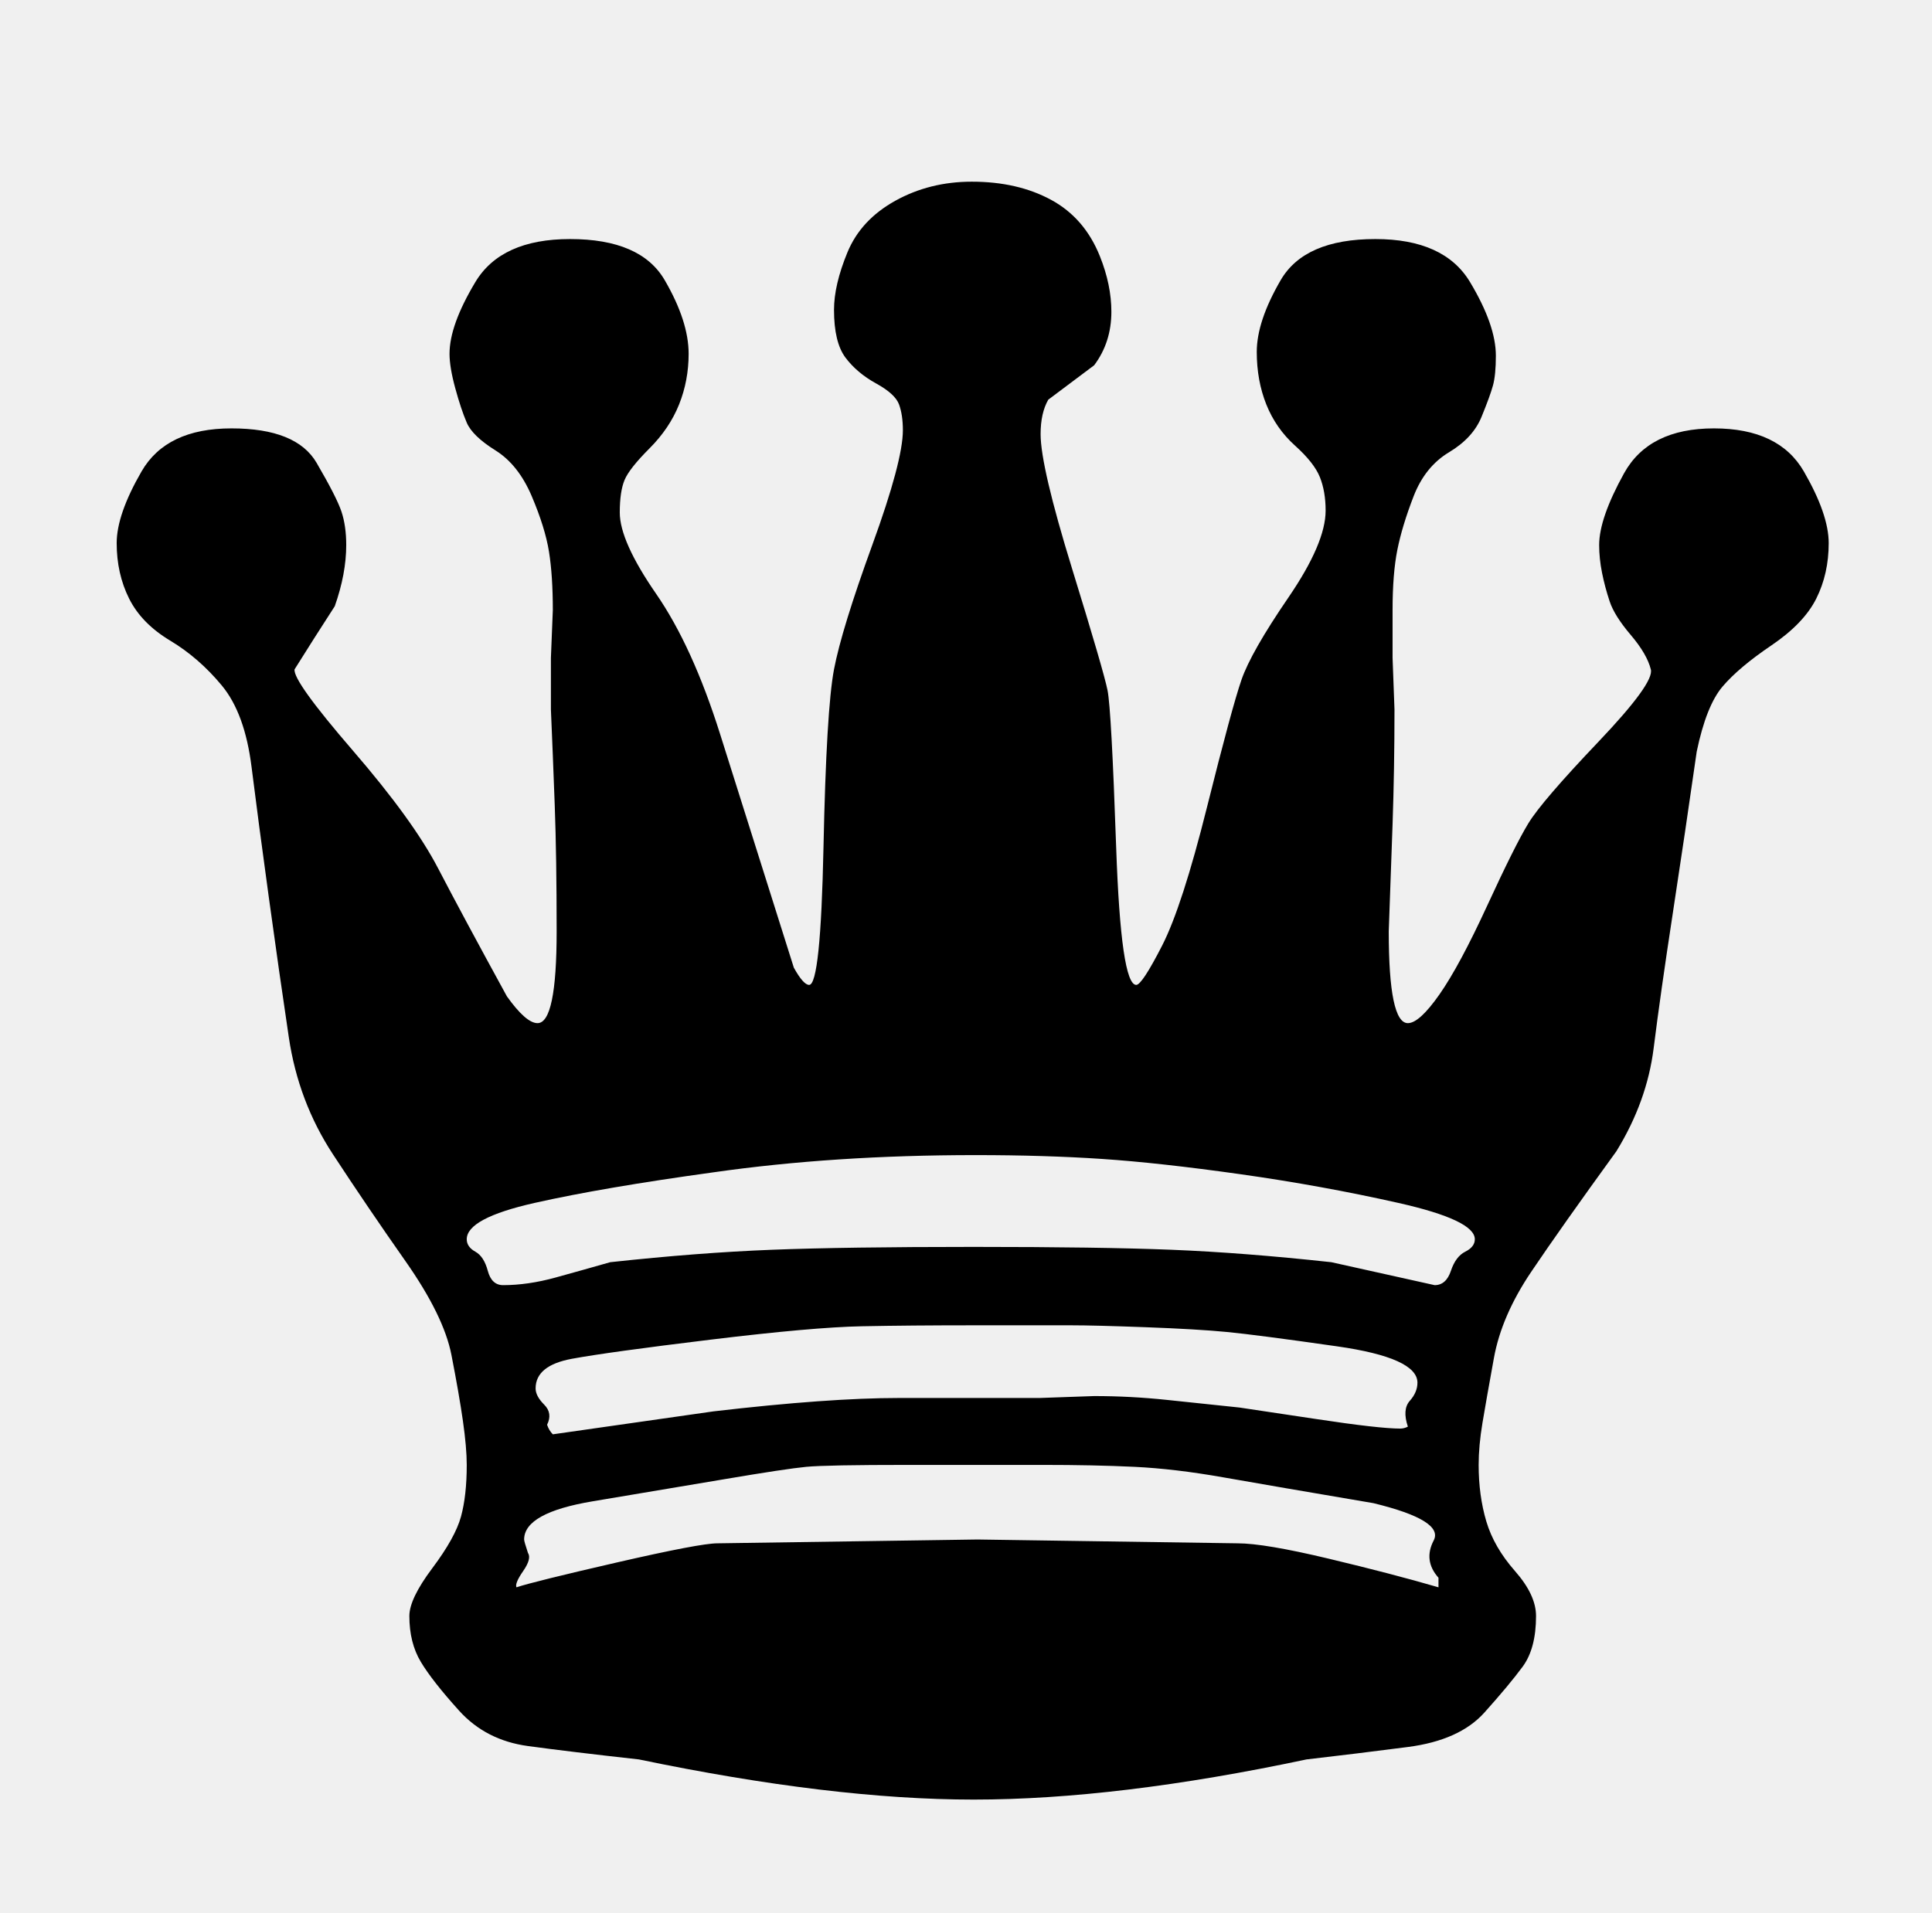
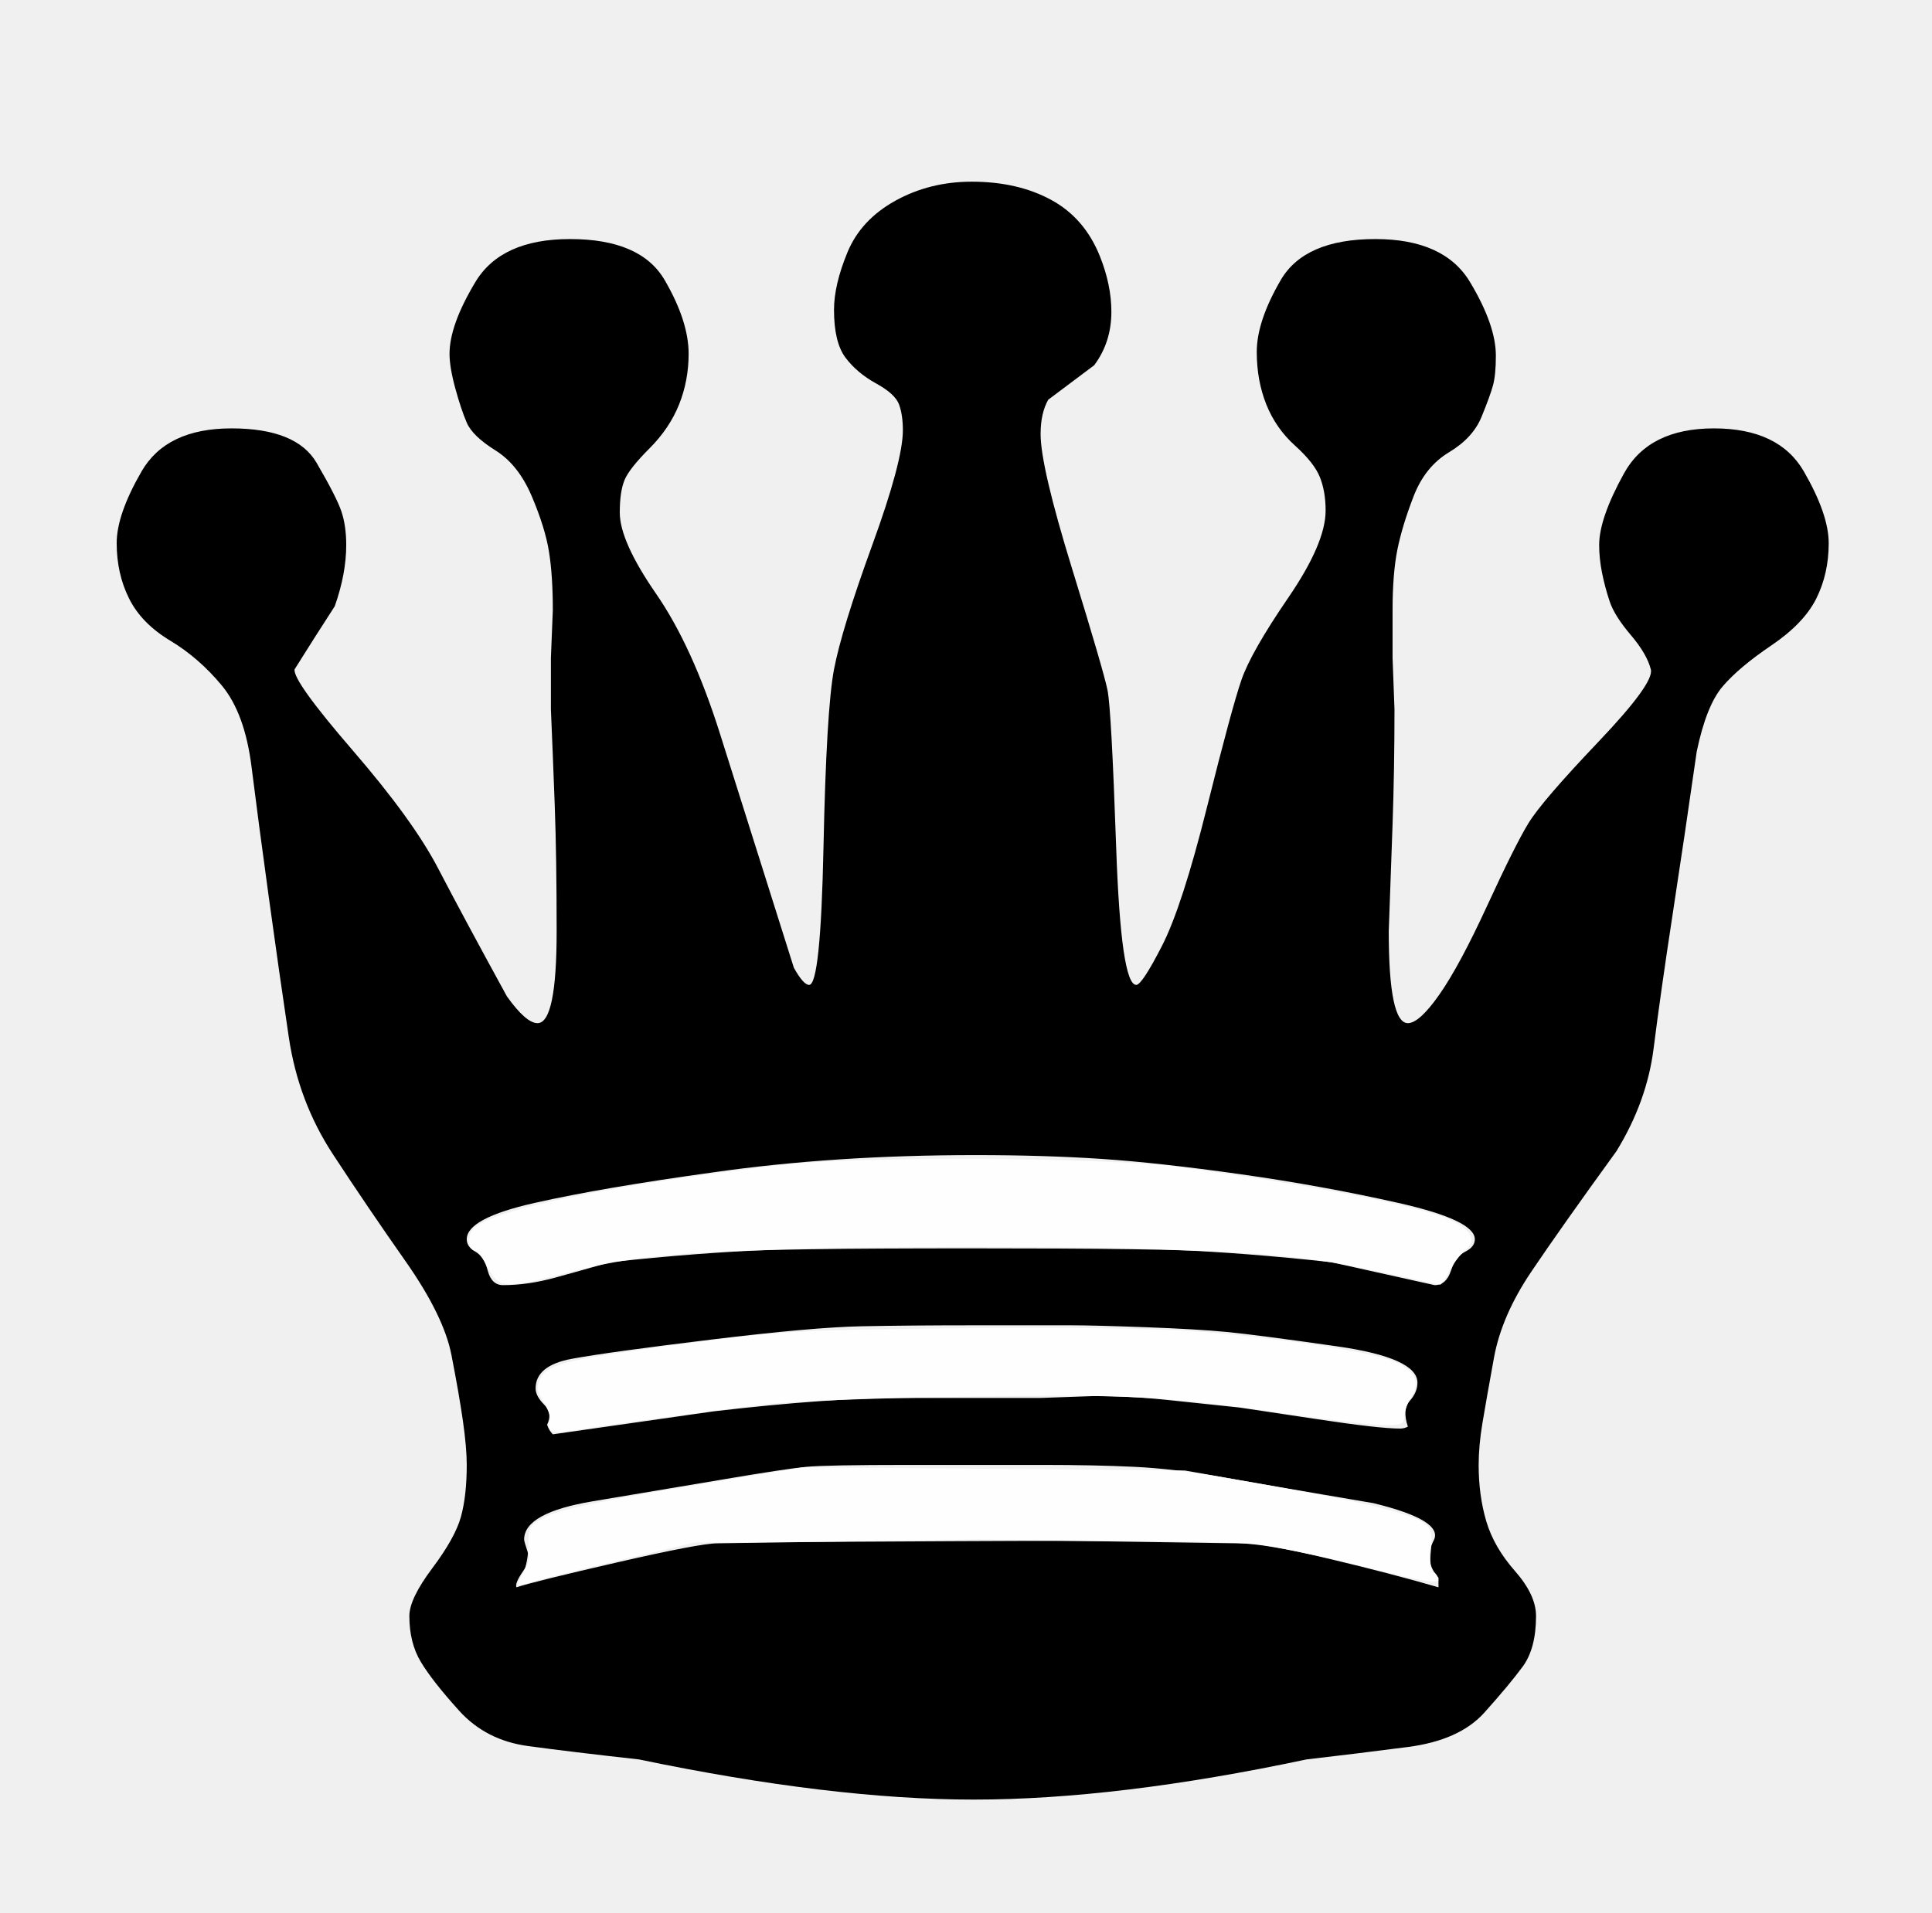
- <svg xmlns="http://www.w3.org/2000/svg" version="1.1" viewBox="-10 0 1010 1000">
-   <path fill="currentColor" d="M565 134q6 15 6 29q0 16 -9 28l-24 18q-4 7 -4 18q0 17 16.5 70.5t18.5 63.5t4.5 82t10.5 72q3 0 13.5 -20.5t23.5 -72.5t18 -66.5t24.5 -43t19.5 -45.5q0 -10 -3 -17.5t-13 -16.5t-15 -21.5t-5 -27.5q0 -16 12.5 -37.5t49.5 -21.5q36 0 49.5 22.5t13.5 38.5 q0 10 -1.5 15.5t-6 16.5t-17 18.5t-18.5 23t-8.5 28t-2.5 31.5v25t1 27q0 31 -1 60t-2 56q0 48 10 48q6 0 16.5 -15t25 -46.5t21.5 -43t36.5 -42.5t27.5 -38q-2 -8 -10.5 -18t-11 -17.5t-4 -15t-1.5 -14.5q0 -14 13 -37.5t47 -23.5t47 22.5t13 37.5q0 16 -6.5 29t-23.5 24.5 t-25.5 21.5t-13.5 34q-6 42 -12.5 84.5t-10 70.5t-19.5 54q-29 40 -44.5 63t-19.5 45t-6 34t-2 22q0 16 4 29.5t15 26t11 23.5q0 17 -7 26.5t-20 24t-40 18t-53 6.5q-99 21 -174 21q-74 0 -175 -21q-36 -4 -58 -7t-36 -18.5t-20 -25.5t-6 -24q0 -9 12 -25t15 -27t3 -27 q0 -9 -2 -23t-6 -34.5t-24 -49t-38 -56t-23 -61t-10.5 -73.5t-9 -68t-15.5 -42.5t-27 -23.5t-21.5 -22t-6.5 -29q0 -15 13 -37.5t47 -22.5t44.5 18t13 25.5t2.5 17.5q0 15 -6 32q-11 17 -21 33q-1 6 30.5 42.5t44.5 61.5t36 67q10 14 16 14q10 0 10 -48q0 -39 -1 -66t-2 -50 v-27t1 -25q0 -18 -2 -30.5t-9 -29t-19 -24t-15 -14.5t-6 -18t-3 -18q0 -15 13.5 -37.5t49.5 -22.5q37 0 49.5 21.5t12.5 38.5q0 14 -5 26.5t-15.5 23t-13 16.5t-2.5 17q0 15 19 42.5t33.5 73.5t38.5 122q5 9 8 9q6 0 7.5 -72t5.5 -93t20 -65t16 -60q0 -8 -2 -13.5t-12 -11 t-16 -13.5t-6 -25q0 -13 7 -30t25 -27t40 -10q24 0 41.5 9.5t25.5 29.5zM363 613q-58 8 -93.5 16t-35.5 19q0 4 4.5 6.5t6.5 10t8 7.5q13 0 27.5 -4t28.5 -8q46 -5 84.5 -6.5t105.5 -1.5q66 0 103.5 1.5t83.5 6.5l54 12q6 0 8.5 -7.5t7.5 -10t5 -6.5q0 -10 -40 -19 t-82.5 -15t-72.5 -8t-66 -2q-74 0 -137 9zM638 736q7 1 40 6t44 5q2 0 4 -1q-3 -9 1 -13.5t4 -9.5q0 -13 -42 -19t-57.5 -7.5t-42.5 -2.5t-39 -1h-51q-33 0 -58.5 0.5t-79 7t-72.5 10t-19 15.5q0 4 4.5 8.5t1.5 10.5q1 3 3 5l84 -12q60 -7 97 -7h40h33.5t28.5 -1q19 0 38 2z M637 807q14 0 47.5 8t57.5 15v-5q-8 -9 -2.5 -19.5t-31.5 -19.5q-53 -9 -78.5 -13.5t-46.5 -5.5t-48 -1h-34h-36q-43 0 -53.5 1t-43 6.5t-68.5 11.5t-36 20q0 1 2 7q2 3 -2.5 9.5t-3.5 8.5q9 -3 52.5 -13t52.5 -10l136 -2z" />
+ <svg xmlns="http://www.w3.org/2000/svg" version="1.1" viewBox="-10 0 1010 1000" id="svg1">
+   <defs id="defs1" />
+   <path fill="currentColor" d="M565 134q6 15 6 29q0 16 -9 28l-24 18q-4 7 -4 18q0 17 16.5 70.5t18.5 63.5t4.5 82t10.5 72q3 0 13.5 -20.5t23.5 -72.5t18 -66.5t24.5 -43t19.5 -45.5q0 -10 -3 -17.5t-13 -16.5t-15 -21.5t-5 -27.5q0 -16 12.5 -37.5t49.5 -21.5q36 0 49.5 22.5t13.5 38.5 q0 10 -1.5 15.5t-6 16.5t-17 18.5t-18.5 23t-8.5 28t-2.5 31.5v25t1 27q0 31 -1 60t-2 56q0 48 10 48q6 0 16.5 -15t25 -46.5t21.5 -43t36.5 -42.5t27.5 -38q-2 -8 -10.5 -18t-11 -17.5t-4 -15t-1.5 -14.5q0 -14 13 -37.5t47 -23.5t47 22.5t13 37.5q0 16 -6.5 29t-23.5 24.5 t-25.5 21.5t-13.5 34q-6 42 -12.5 84.5t-10 70.5t-19.5 54q-29 40 -44.5 63t-19.5 45t-6 34t-2 22q0 16 4 29.5t15 26t11 23.5q0 17 -7 26.5t-20 24t-40 18t-53 6.5q-99 21 -174 21q-74 0 -175 -21q-36 -4 -58 -7t-36 -18.5t-20 -25.5t-6 -24q0 -9 12 -25t15 -27t3 -27 q0 -9 -2 -23t-6 -34.5t-24 -49t-38 -56t-23 -61t-10.5 -73.5t-9 -68t-15.5 -42.5t-27 -23.5t-21.5 -22t-6.5 -29q0 -15 13 -37.5t47 -22.5t44.5 18t13 25.5t2.5 17.5q0 15 -6 32q-11 17 -21 33q-1 6 30.5 42.5t44.5 61.5t36 67q10 14 16 14q10 0 10 -48q0 -39 -1 -66t-2 -50 v-27t1 -25q0 -18 -2 -30.5t-9 -29t-19 -24t-15 -14.5t-6 -18t-3 -18q0 -15 13.5 -37.5t49.5 -22.5q37 0 49.5 21.5t12.5 38.5q0 14 -5 26.5t-15.5 23t-13 16.5t-2.5 17q0 15 19 42.5t33.5 73.5t38.5 122q5 9 8 9q6 0 7.5 -72t5.5 -93t20 -65t16 -60q0 -8 -2 -13.5t-12 -11 t-16 -13.5t-6 -25q0 -13 7 -30t25 -27t40 -10q24 0 41.5 9.5t25.5 29.5zM363 613q-58 8 -93.5 16t-35.5 19q0 4 4.5 6.5t6.5 10t8 7.5q13 0 27.5 -4t28.5 -8q46 -5 84.5 -6.5t105.5 -1.5q66 0 103.5 1.5t83.5 6.5l54 12q6 0 8.5 -7.5t7.5 -10t5 -6.5q0 -10 -40 -19 t-82.5 -15t-72.5 -8t-66 -2q-74 0 -137 9zM638 736q7 1 40 6t44 5q2 0 4 -1q-3 -9 1 -13.5t4 -9.5q0 -13 -42 -19t-57.5 -7.5t-42.5 -2.5t-39 -1h-51q-33 0 -58.5 0.5t-79 7t-72.5 10t-19 15.5q0 4 4.5 8.5t1.5 10.5q1 3 3 5l84 -12q60 -7 97 -7h40h33.5t28.5 -1q19 0 38 2z M637 807q14 0 47.5 8t57.5 15v-5q-8 -9 -2.5 -19.5t-31.5 -19.5q-53 -9 -78.5 -13.5t-46.5 -5.5t-48 -1h-34h-36q-43 0 -53.5 1t-43 6.5t-68.5 11.5t-36 20q0 1 2 7q2 3 -2.5 9.5t-3.5 8.5q9 -3 52.5 -13t52.5 -10l136 -2z" id="path1" />
+   <path style="fill:#ffffff;fill-opacity:0.918;stroke-width:2.228" d="m 255.097,662.806 c -2.501,-4.901 -5.421,-8.912 -6.491,-8.912 -3.94,0 -4.66,-7.434 -1.102,-11.366 9.055,-10.005 74.565,-23.456 163.547,-33.579 39.14,-4.453 166.869,-3.745 203.855,1.13 67.806,8.937 128.654,20.767 143.467,27.892 11.039,5.309 13.725,10.729 7.751,15.639 -2.605,2.141 -6.39,7.091 -8.412,11 -2.021,3.909 -4.158,7.107 -4.748,7.107 -0.59,0 -14.35,-2.912 -30.577,-6.471 -48.925,-10.731 -78.76,-12.466 -214.421,-12.466 -137.283,0 -169.419,1.898 -210.222,12.415 -34.336,8.85 -36.989,8.702 -42.647,-2.389 z" id="path2" transform="translate(-10)" />
+   <path style="fill:#ffffff;fill-opacity:0.918;stroke-width:2.228" d="m 287.482,747.597 c -0.802,-1.297 -0.827,-3.379 -0.056,-4.627 0.771,-1.248 -0.623,-5.544 -3.097,-9.548 -3.793,-6.137 -4.076,-8.127 -1.808,-12.678 3.776,-7.574 13.714,-9.948 75.985,-18.154 50.676,-6.678 58.58,-7.125 142.224,-8.046 52.346,-0.576 102.113,0.013 121.691,1.442 40.51,2.956 89.013,9.943 103.492,14.908 13.264,4.549 17.333,11.314 11.843,19.693 -2.012,3.07 -3.658,7.623 -3.658,10.117 0,3.893 -1.427,4.534 -10.096,4.534 -5.553,0 -26.857,-2.455 -47.343,-5.456 -66.772,-9.782 -84.929,-10.79 -170.668,-9.481 -44.253,0.676 -90.485,2.332 -102.739,3.68 -23.465,2.581 -98.317,12.802 -108.399,14.801 -3.253,0.645 -6.571,0.112 -7.372,-1.185 z" id="path3" transform="translate(-10)" />
+   <path style="fill:#ffffff;fill-opacity:0.918;stroke-width:2.228" d="m 270.692,828.523 c 0,-0.629 1.253,-3.334 2.785,-6.011 1.532,-2.676 2.785,-9.378 2.785,-14.892 0,-9.669 0.357,-10.201 10.026,-14.941 6.912,-3.389 29.199,-8.104 71.77,-15.183 l 61.745,-10.267 99.779,0.843 99.779,0.843 46.786,8.265 c 49.806,8.798 74.583,15.111 79.807,20.335 2.231,2.231 2.877,6.229 2.107,13.055 -0.676,5.993 -0.138,10.438 1.376,11.374 1.367,0.845 2.485,2.802 2.485,4.351 0,2.003 -10.765,0.082 -37.318,-6.659 -20.525,-5.21 -45.839,-10.599 -56.255,-11.974 -12.799,-1.69 -63.709,-2.269 -157.068,-1.786 l -138.131,0.714 -40.103,9.433 c -22.056,5.188 -42.86,10.381 -46.229,11.539 -3.37,1.158 -6.127,1.591 -6.127,0.962 z" id="path4" transform="translate(-10)" />
</svg>
